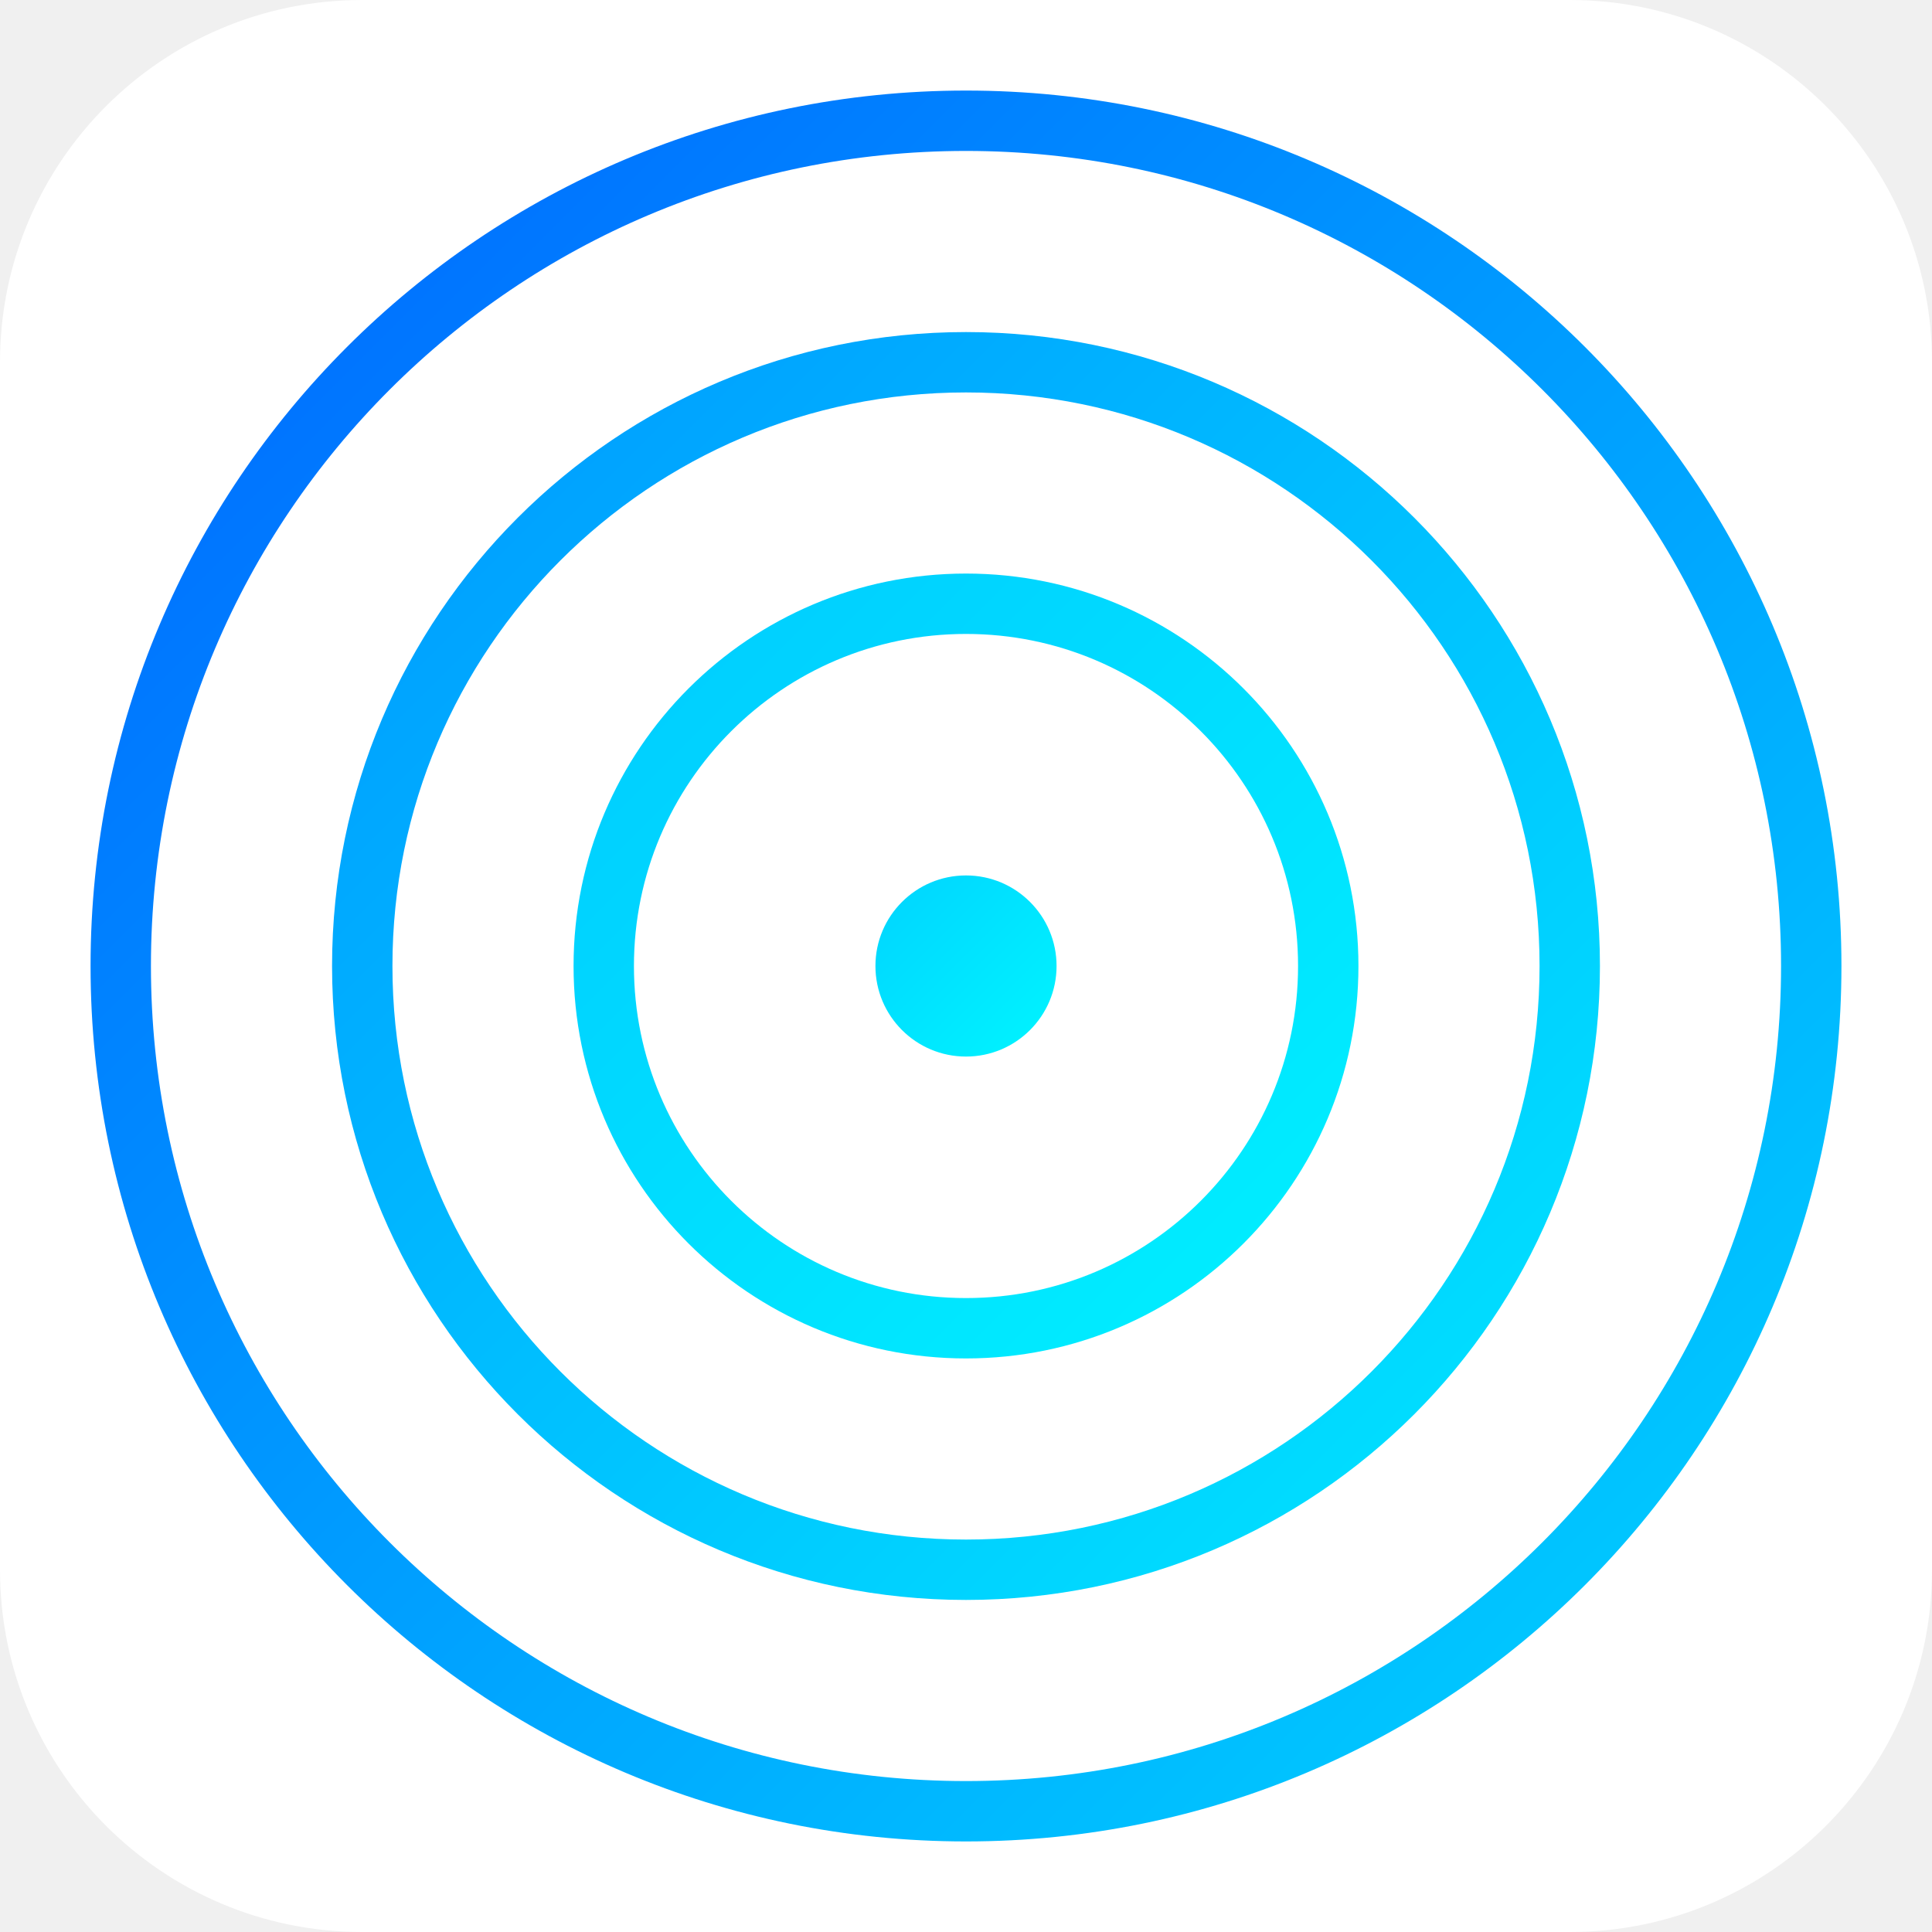
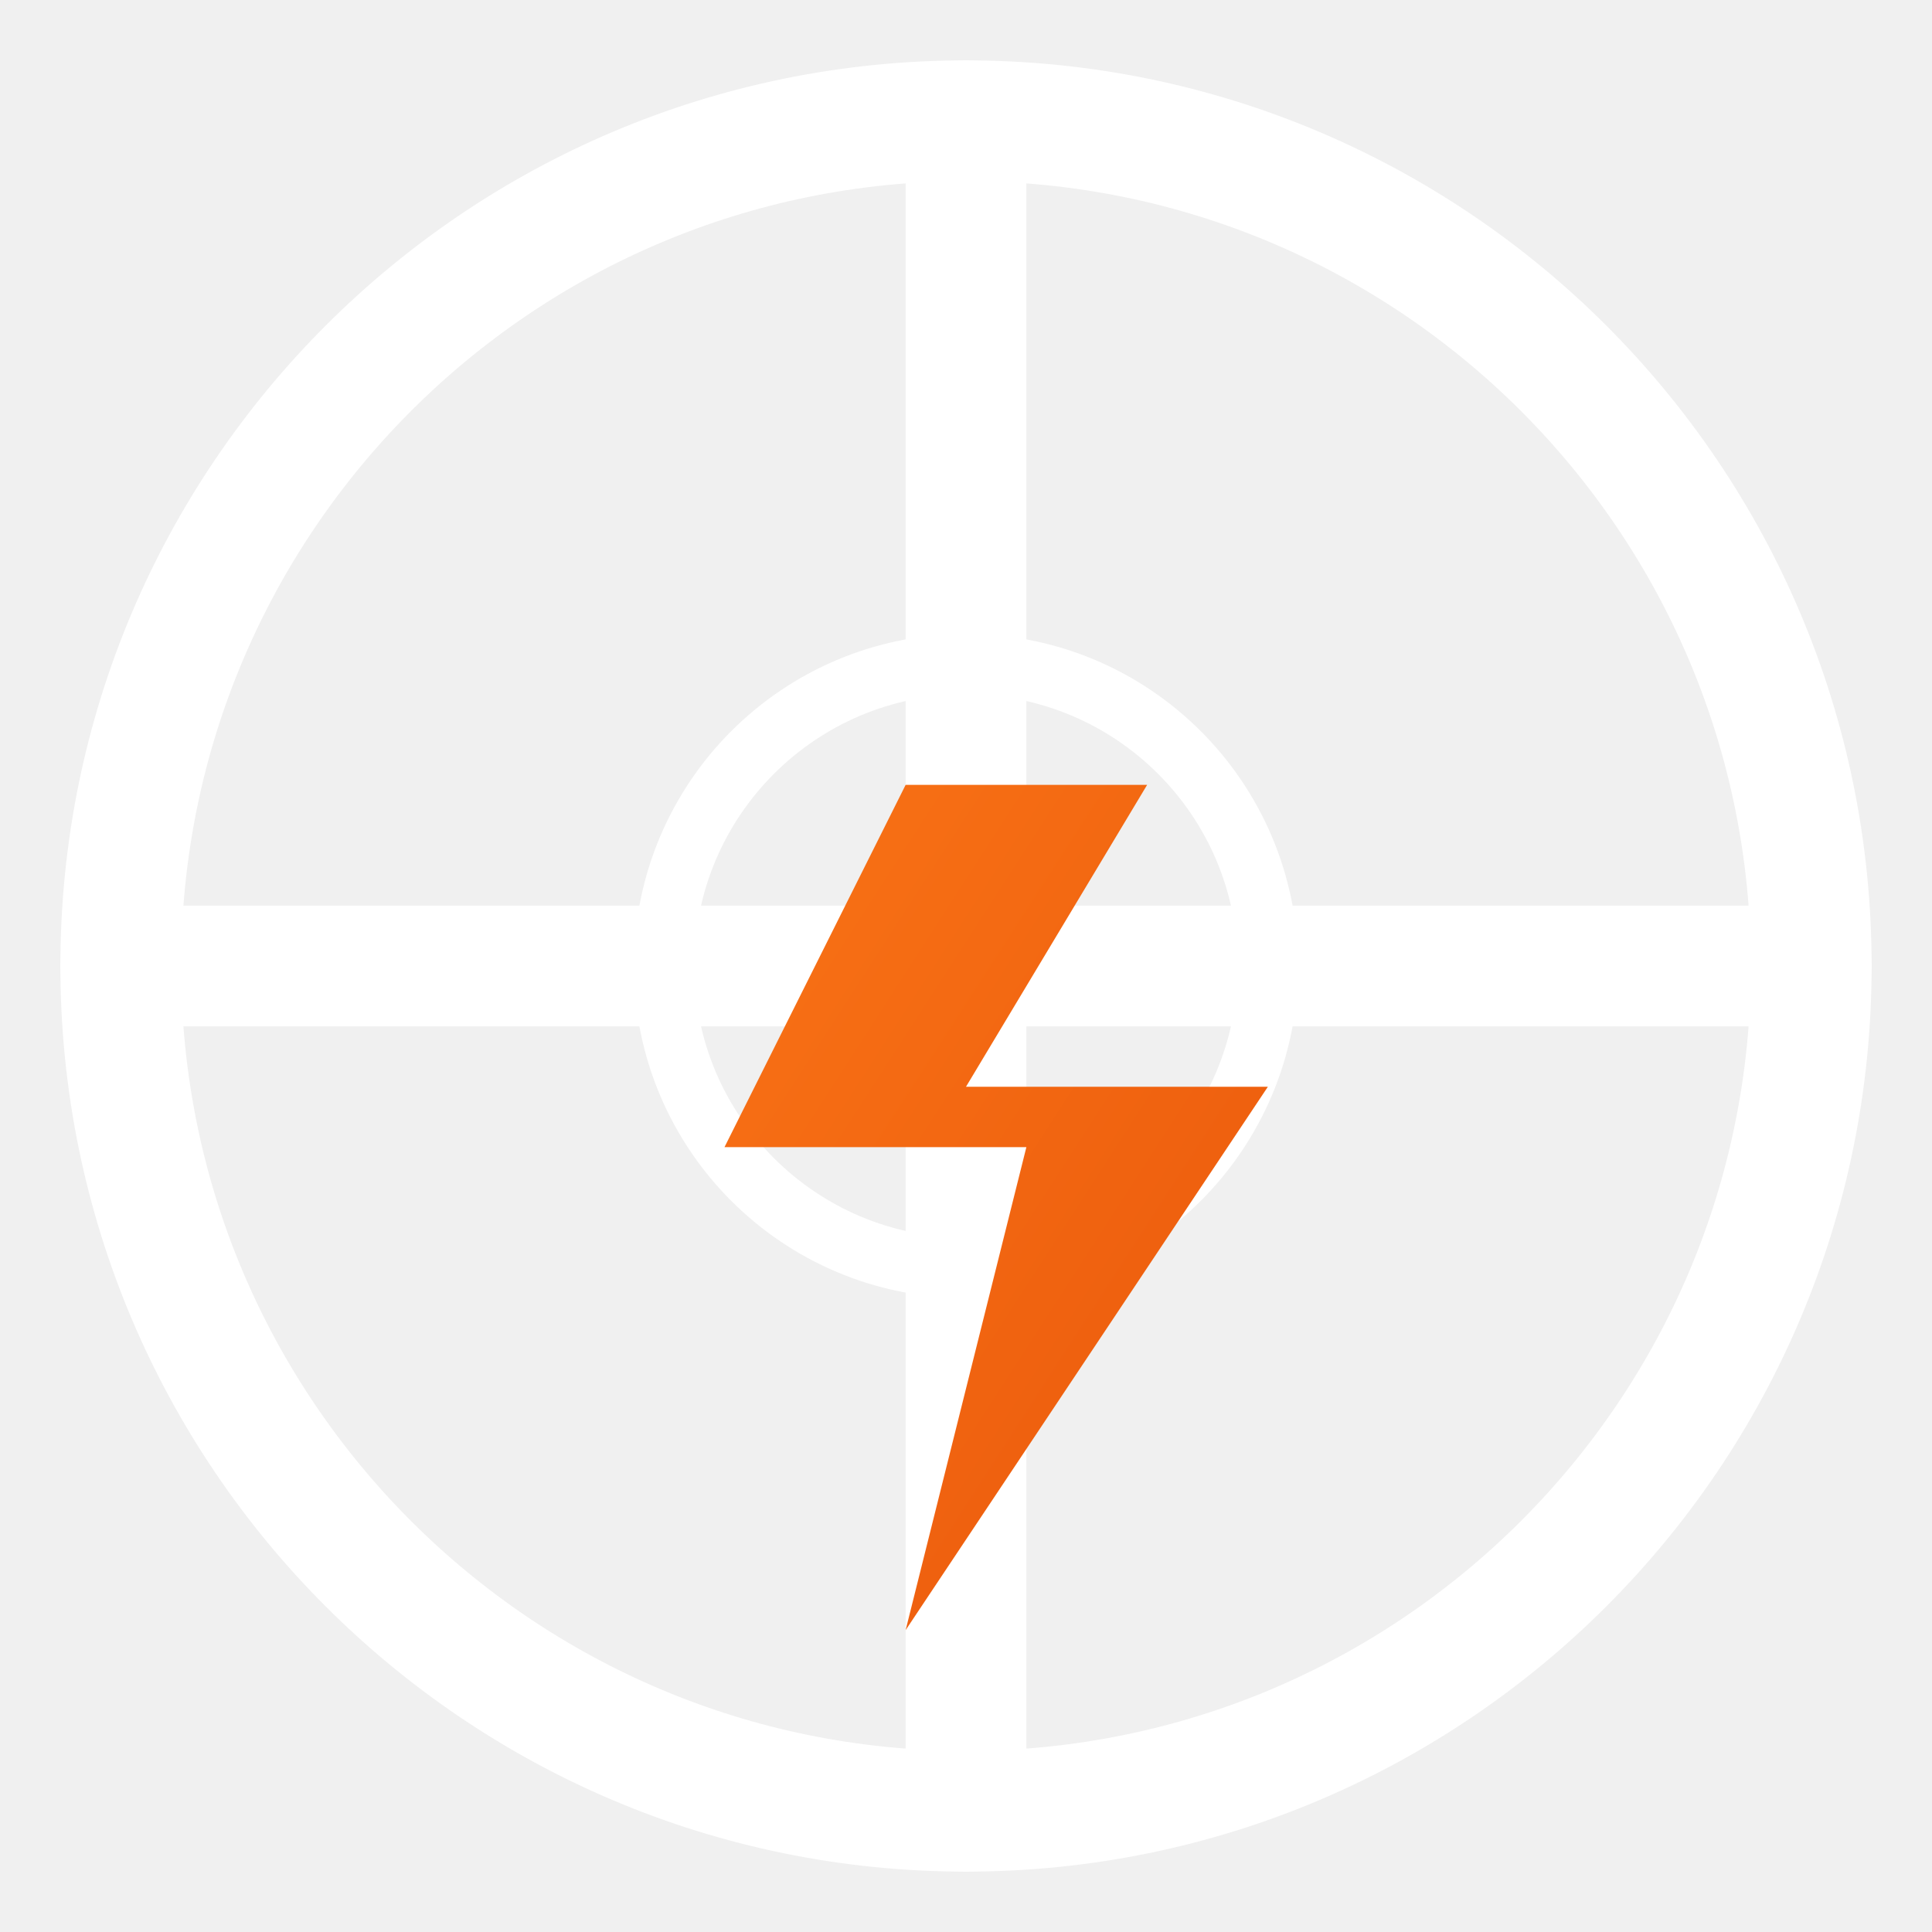
<svg xmlns="http://www.w3.org/2000/svg" width="32" height="32" viewBox="0 0 32 32" fill="none">
-   <rect width="32" height="32" rx="6" fill="white" />
  <g>
-     <circle cx="16" cy="16" r="14" fill="none" stroke="url(#outerRingGradient)" stroke-width="1" />
-     <circle cx="16" cy="16" r="10" fill="none" stroke="url(#middleRingGradient)" stroke-width="1" />
-     <circle cx="16" cy="16" r="6" fill="none" stroke="url(#innerRingGradient)" stroke-width="1" />
-     <line x1="4" y1="16" x2="28" y2="16" stroke="url(#crosshairGradient)" stroke-width="1" stroke-linecap="round" />
-     <line x1="16" y1="4" x2="16" y2="28" stroke="url(#crosshairGradient)" stroke-width="1" stroke-linecap="round" />
-     <circle cx="16" cy="16" r="1.5" fill="url(#centerGradient)" />
+     <circle cx="16" cy="16" r="14" fill="none" stroke="white" stroke-width="2" />
+     <circle cx="16" cy="16" r="5" fill="none" stroke="white" stroke-width="1" />
+     <line x1="2" y1="16" x2="30" y2="16" stroke="white" stroke-width="2" stroke-linecap="round" />
+     <line x1="16" y1="2" x2="16" y2="30" stroke="white" stroke-width="2" stroke-linecap="round" />
+     <path d="M15 13l-3 6h5l-2 8l6-9h-5l3-5z" fill="url(#lightningGradient)" />
  </g>
  <defs>
-     <linearGradient id="outerRingGradient" x1="0%" y1="0%" x2="100%" y2="100%">
-       <stop offset="0%" style="stop-color:#0066FF;stop-opacity:1" />
-       <stop offset="100%" style="stop-color:#00D4FF;stop-opacity:1" />
-     </linearGradient>
-     <linearGradient id="middleRingGradient" x1="0%" y1="0%" x2="100%" y2="100%">
-       <stop offset="0%" style="stop-color:#0099FF;stop-opacity:1" />
-       <stop offset="100%" style="stop-color:#00E6FF;stop-opacity:1" />
-     </linearGradient>
-     <linearGradient id="innerRingGradient" x1="0%" y1="0%" x2="100%" y2="100%">
-       <stop offset="0%" style="stop-color:#00CCFF;stop-opacity:1" />
-       <stop offset="100%" style="stop-color:#00F0FF;stop-opacity:1" />
-     </linearGradient>
-     <linearGradient id="crosshairGradient" x1="0%" y1="0%" x2="100%" y2="100%">
-       <stop offset="0%" style="stop-color:#0099FF;stop-opacity:0.9" />
-       <stop offset="100%" style="stop-color:#00F5FF;stop-opacity:0.9" />
-     </linearGradient>
-     <linearGradient id="centerGradient" x1="0%" y1="0%" x2="100%" y2="100%">
-       <stop offset="0%" style="stop-color:#00D4FF;stop-opacity:1" />
-       <stop offset="100%" style="stop-color:#00F5FF;stop-opacity:1" />
+     <linearGradient id="lightningGradient" x1="0%" y1="0%" x2="100%" y2="100%">
+       <stop offset="0%" style="stop-color:#f97316;stop-opacity:1" />
+       <stop offset="100%" style="stop-color:#ea580c;stop-opacity:1" />
    </linearGradient>
  </defs>
</svg>
